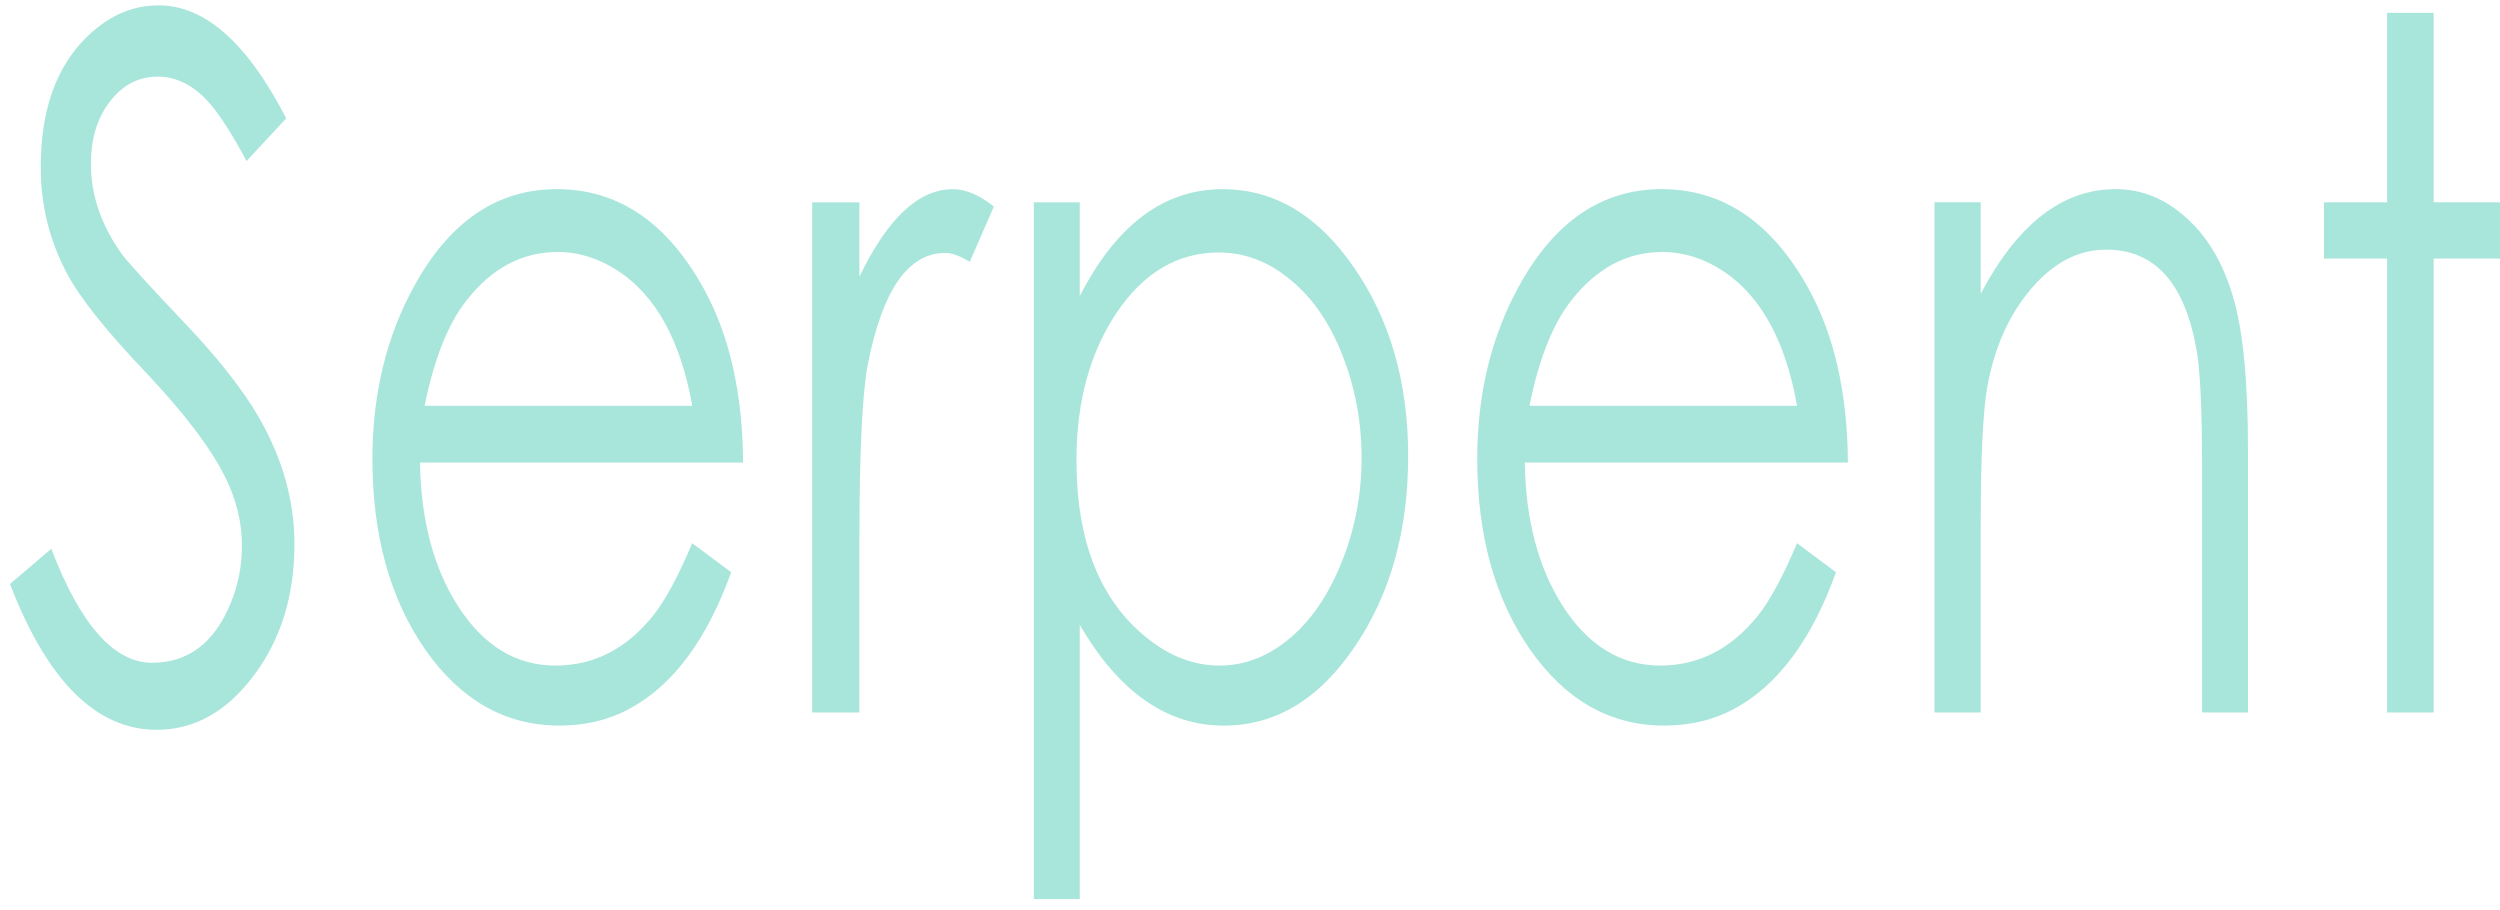
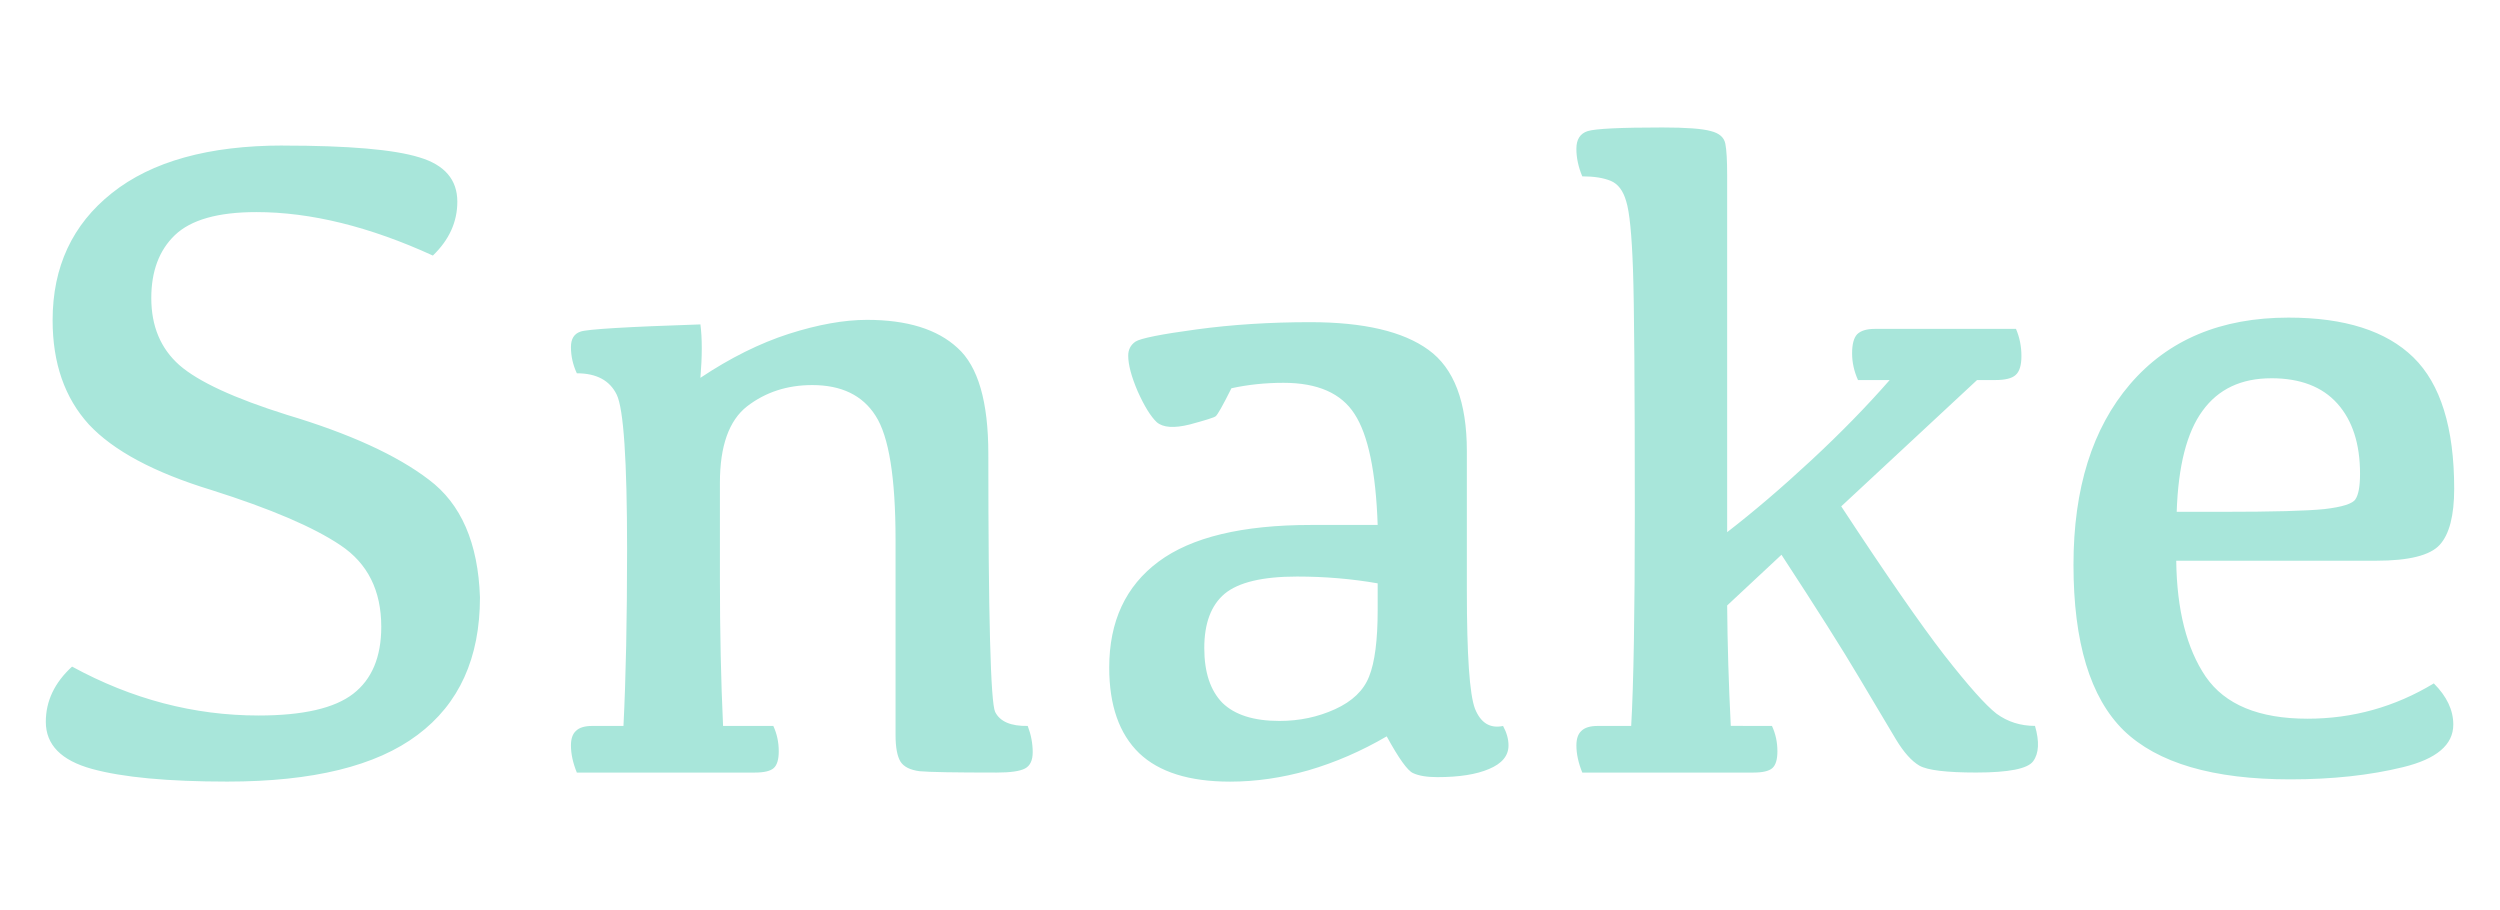
<svg xmlns="http://www.w3.org/2000/svg" width="132px" height="48px" viewBox="0 0 132 48" id="svg2" version="1.1">
  <defs id="defs8" />
-   <g transform="scale(0.839398,1.19133)" style="font-style:normal;font-variant:normal;font-weight:normal;font-stretch:normal;font-size:42.561px;line-height:125%;font-family:'Levenim MT';-inkscape-font-specification:'Levenim MT';letter-spacing:0px;word-spacing:0px;fill:#a8e6db;fill-opacity:1;stroke:none;stroke-width:1px;stroke-linecap:butt;stroke-linejoin:miter;stroke-opacity:1" id="text4138">
-     <path d="m 18.521,24.116 q 0,3.471 -2.619,5.881 -2.535,2.348 -6.048,2.348 -5.694,0 -9.227,-6.463 L 3.226,24.323 q 2.743,5.05 6.338,5.05 3.408,0 4.946,-2.639 0.707,-1.205 0.707,-2.556 0,-1.538 -1.039,-3.013 Q 12.827,19.232 9.149,16.489 5.387,13.704 4.182,12.083 2.561,9.901 2.561,7.407 q 0,-4.239 3.658,-6.235 1.725,-0.935 3.762,-0.935 4.364,0 8.022,5.008 L 15.508,7.137 Q 14.116,5.308 13.139,4.539 11.684,3.396 9.918,3.396 q -1.766,0 -2.951,1.06 -1.247,1.081 -1.247,2.826 0,2.057 1.933,3.969 0.561,0.54 3.949,3.055 3.117,2.307 4.655,4.156 2.265,2.764 2.265,5.653 z" style="" id="path4143" />
-     <path d="m 46.743,20.5 -20.325,0 q 0.083,3.803 2.369,6.338 2.411,2.66 6.151,2.66 3.616,0 6.131,-2.203 1.143,-0.998 2.473,-3.221 l 2.452,1.288 q -2.286,4.468 -6.338,6.027 -1.974,0.769 -4.468,0.769 -5.092,0 -8.437,-3.367 -3.325,-3.367 -3.325,-8.458 0,-4.302 2.639,-7.669 3.346,-4.281 8.957,-4.281 5.777,0 9.227,4.385 2.452,3.117 2.494,7.731 z M 43.543,17.985 q -1.081,-4.302 -4.634,-5.964 -1.829,-0.852 -3.845,-0.852 -3.325,0 -5.715,2.141 -1.746,1.559 -2.639,4.676 l 16.833,0 z" style="" id="path4145" />
-     <path d="m 62.517,9.153 -1.517,2.452 q -0.914,-0.395 -1.538,-0.395 -3.491,0 -4.863,4.905 -0.54,1.933 -0.54,7.814 l 0,7.648 -2.972,0 0,-22.611 2.972,0 0,3.304 q 2.639,-3.886 5.881,-3.886 1.205,0 2.577,0.769 z" style="" id="path4147" />
-     <path d="m 88.577,20.209 q 0,4.946 -3.325,8.417 -3.367,3.533 -8.271,3.533 -5.382,0 -9.061,-4.468 l 0,12.157 -2.889,0 0,-30.882 2.889,0 0,4.156 q 3.45,-4.738 8.978,-4.738 4.884,0 8.271,3.471 3.408,3.471 3.408,8.354 z m -2.93,0.104 q 0,-2.411 -1.205,-4.572 -1.205,-2.161 -3.284,-3.346 -2.057,-1.205 -4.489,-1.205 -3.865,0 -6.422,2.66 -2.535,2.66 -2.535,6.546 0,5.403 4.468,7.897 2.141,1.205 4.53,1.205 2.411,0 4.489,-1.247 2.016,-1.226 3.221,-3.387 1.226,-2.161 1.226,-4.551 z" style="" id="path4149" />
-     <path d="m 116.238,20.5 -20.325,0 q 0.083,3.803 2.369,6.338 2.411,2.66 6.151,2.66 3.616,0 6.131,-2.203 1.143,-0.998 2.473,-3.221 l 2.452,1.288 q -2.286,4.468 -6.338,6.027 -1.974,0.769 -4.468,0.769 -5.092,0 -8.437,-3.367 -3.325,-3.367 -3.325,-8.458 0,-4.302 2.639,-7.669 3.346,-4.281 8.957,-4.281 5.777,0 9.227,4.385 2.452,3.117 2.494,7.731 z m -3.2,-2.515 q -1.081,-4.302 -4.634,-5.964 -1.829,-0.852 -3.845,-0.852 -3.325,0 -5.715,2.141 -1.746,1.559 -2.639,4.676 l 16.833,0 z" style="" id="path4151" />
-     <path d="m 141.405,31.576 -2.889,0 0,-10.786 q 0,-3.824 -0.333,-5.216 -1.081,-4.51 -5.694,-4.51 -2.639,0 -4.738,1.746 -2.078,1.725 -2.743,4.323 -0.416,1.642 -0.416,6.151 l 0,8.292 -2.909,0 0,-22.611 2.909,0 0,4.052 q 3.471,-4.634 8.479,-4.634 2.473,0 4.447,1.268 1.995,1.247 2.93,3.471 0.956,2.203 0.956,6.816 l 0,11.638 z" style="" id="path4153" />
-     <path d="m 157.697,11.46 -4.614,0 0,20.117 -2.93,0 0,-20.117 -3.969,0 0,-2.494 3.969,0 0,-8.396 2.93,0 0,8.396 4.614,0 0,2.494 z" style="" id="path4155" />
+   <g transform="matrix(0.839398,0,0,1.19133,-149.434,-76.37736)" style="font-style:normal;font-variant:normal;font-weight:normal;font-stretch:normal;font-size:42.561px;line-height:125%;font-family:'Levenim MT';-inkscape-font-specification:'Levenim MT';letter-spacing:0px;word-spacing:0px;fill:#a8e6db;fill-opacity:1;stroke:none;stroke-width:1px;stroke-linecap:butt;stroke-linejoin:miter;stroke-opacity:1" id="text4138">
+     <path style="font-size:48.953px;font-family:Kefa;-inkscape-font-specification:Kefa;fill:#a8e6da;stroke-width:1.15" d="m 164.378,84.064 q 5.187,0 7.195,0.621 2.008,0.598 2.008,2.342 0,1.601 -1.291,2.844 -5.02,-2.295 -9.322,-2.295 -3.036,0 -4.303,1.219 -1.243,1.195 -1.243,3.322 0,2.223 1.482,3.538 1.506,1.315 5.689,2.629 4.948,1.482 7.482,3.418 2.558,1.912 2.701,6.215 0,4.804 -3.299,7.266 -3.275,2.462 -10.039,2.462 -4.709,0 -7.147,-0.669 -2.438,-0.669 -2.438,-2.486 0,-1.649 1.386,-2.916 4.733,2.582 9.848,2.582 3.514,0 4.996,-1.147 1.482,-1.147 1.482,-3.538 0,-2.868 -2.151,-4.303 -2.127,-1.434 -6.812,-2.916 -4.542,-1.386 -6.478,-3.466 -1.912,-2.103 -1.912,-5.498 0,-4.231 3.131,-6.717 3.155,-2.51 9.035,-2.51 z m 22.038,12.262 q 2.366,-1.578 4.661,-2.319 2.319,-0.741 4.135,-0.741 3.179,0 4.781,1.482 1.625,1.458 1.625,5.593 0,12.86 0.359,13.625 0.382,0.765 1.721,0.741 0.263,0.693 0.263,1.386 0,0.645 -0.406,0.861 -0.406,0.215 -1.506,0.215 -3.322,0 -4.063,-0.072 -0.741,-0.096 -1.004,-0.502 -0.263,-0.43 -0.263,-1.41 v -10.302 q 0,-4.924 -1.052,-6.549 -1.028,-1.625 -3.346,-1.625 -1.984,0 -3.442,1.123 -1.434,1.123 -1.434,4.04 v 5.043 q 0,4.231 0.167,7.792 h 2.653 q 0.287,0.621 0.287,1.339 0,0.645 -0.263,0.884 -0.263,0.239 -1.004,0.239 h -9.394 q -0.311,-0.765 -0.311,-1.434 0,-0.526 0.263,-0.765 0.263,-0.263 0.861,-0.263 h 1.649 q 0.191,-3.801 0.191,-9.322 0,-7.051 -0.55,-8.175 -0.55,-1.123 -2.103,-1.123 -0.311,-0.669 -0.311,-1.386 0,-0.645 0.502,-0.813 0.502,-0.191 6.334,-0.382 0.143,1.1 0,2.821 z m 36.237,18.931 q -2.008,1.171 -4.135,1.793 -2.103,0.598 -4.135,0.598 -3.227,0 -4.804,-1.506 -1.578,-1.53 -1.578,-4.518 0,-3.657 2.605,-5.593 2.605,-1.936 8.055,-1.936 h 3.514 q -0.143,-4.207 -1.219,-5.856 -1.052,-1.649 -3.753,-1.649 -1.434,0 -2.749,0.287 -0.693,1.386 -0.837,1.482 -0.12,0.096 -1.362,0.43 -1.243,0.311 -1.745,-0.12 -0.478,-0.454 -1.004,-1.625 -0.502,-1.171 -0.502,-1.888 0,-0.478 0.382,-0.741 0.406,-0.263 3.227,-0.645 2.821,-0.382 6,-0.382 4.231,0 6.239,1.458 2.032,1.458 2.032,5.354 v 7.362 q 0,5.115 0.43,6.239 0.454,1.123 1.482,0.908 0.287,0.526 0.287,1.028 0,0.813 -1.028,1.243 -1.004,0.43 -2.725,0.43 -0.837,0 -1.291,-0.215 -0.43,-0.191 -1.386,-1.936 z m -0.478,-8.079 q -2.056,-0.359 -4.255,-0.359 -2.725,0 -3.824,0.908 -1.076,0.908 -1.076,2.868 0,1.912 0.956,2.892 0.98,0.956 3.012,0.956 1.578,0 2.94,-0.621 1.362,-0.621 1.793,-1.721 0.454,-1.123 0.454,-3.514 z m 20.819,7.529 q 0.287,0.621 0.287,1.339 0,0.645 -0.263,0.884 -0.263,0.239 -1.004,0.239 h -9.035 q -0.311,-0.765 -0.311,-1.434 0,-0.526 0.263,-0.765 0.263,-0.263 0.861,-0.263 h 1.769 q 0.191,-3.322 0.191,-11.234 0,-10.111 -0.096,-12.86 -0.096,-2.773 -0.359,-3.609 -0.239,-0.837 -0.813,-1.076 -0.574,-0.239 -1.506,-0.239 -0.311,-0.741 -0.311,-1.458 0,-0.741 0.598,-0.932 0.621,-0.191 3.944,-0.191 1.888,0 2.558,0.191 0.669,0.167 0.765,0.669 0.096,0.478 0.096,1.673 v 18.835 q 2.103,-1.625 4.422,-3.777 2.319,-2.151 4.159,-4.255 h -1.673 q -0.311,-0.693 -0.311,-1.41 0,-0.717 0.263,-1.004 0.287,-0.287 0.932,-0.287 h 7.458 q 0.287,0.669 0.287,1.434 0,0.741 -0.311,1.004 -0.287,0.263 -1.076,0.263 h -0.956 l -7.171,6.669 q 3.562,5.426 5.45,7.864 1.888,2.414 2.749,3.083 0.884,0.645 2.032,0.645 0.359,1.243 -0.096,1.864 -0.43,0.598 -3.012,0.598 -2.342,0 -2.988,-0.359 -0.621,-0.359 -1.243,-1.386 -0.621,-1.052 -1.936,-3.251 -1.315,-2.223 -4.111,-6.502 l -2.868,2.677 q 0.024,3.036 0.191,6.358 z m 26.365,-18.357 q -2.39,0 -3.633,1.721 -1.243,1.697 -1.362,5.33 h 2.462 q 3.92,0 5.33,-0.143 1.434,-0.167 1.649,-0.526 0.239,-0.359 0.239,-1.339 0,-2.366 -1.195,-3.705 -1.195,-1.339 -3.49,-1.339 z m 0.908,-3.203 q 4.446,0 6.597,2.103 2.151,2.103 2.151,6.932 0,2.127 -0.765,2.964 -0.765,0.837 -3.346,0.837 h -10.565 q 0.048,3.896 1.554,6.119 1.53,2.223 5.378,2.223 3.585,0 6.669,-1.864 1.028,1.028 1.028,2.175 0,1.601 -2.653,2.247 -2.629,0.645 -5.952,0.645 -6.119,0 -8.796,-2.582 -2.653,-2.605 -2.653,-8.748 0,-6.047 2.988,-9.537 3.012,-3.514 8.366,-3.514 z" id="text1" transform="scale(1.19133,0.8393981)" aria-label="Snake" />
  </g>
</svg>
